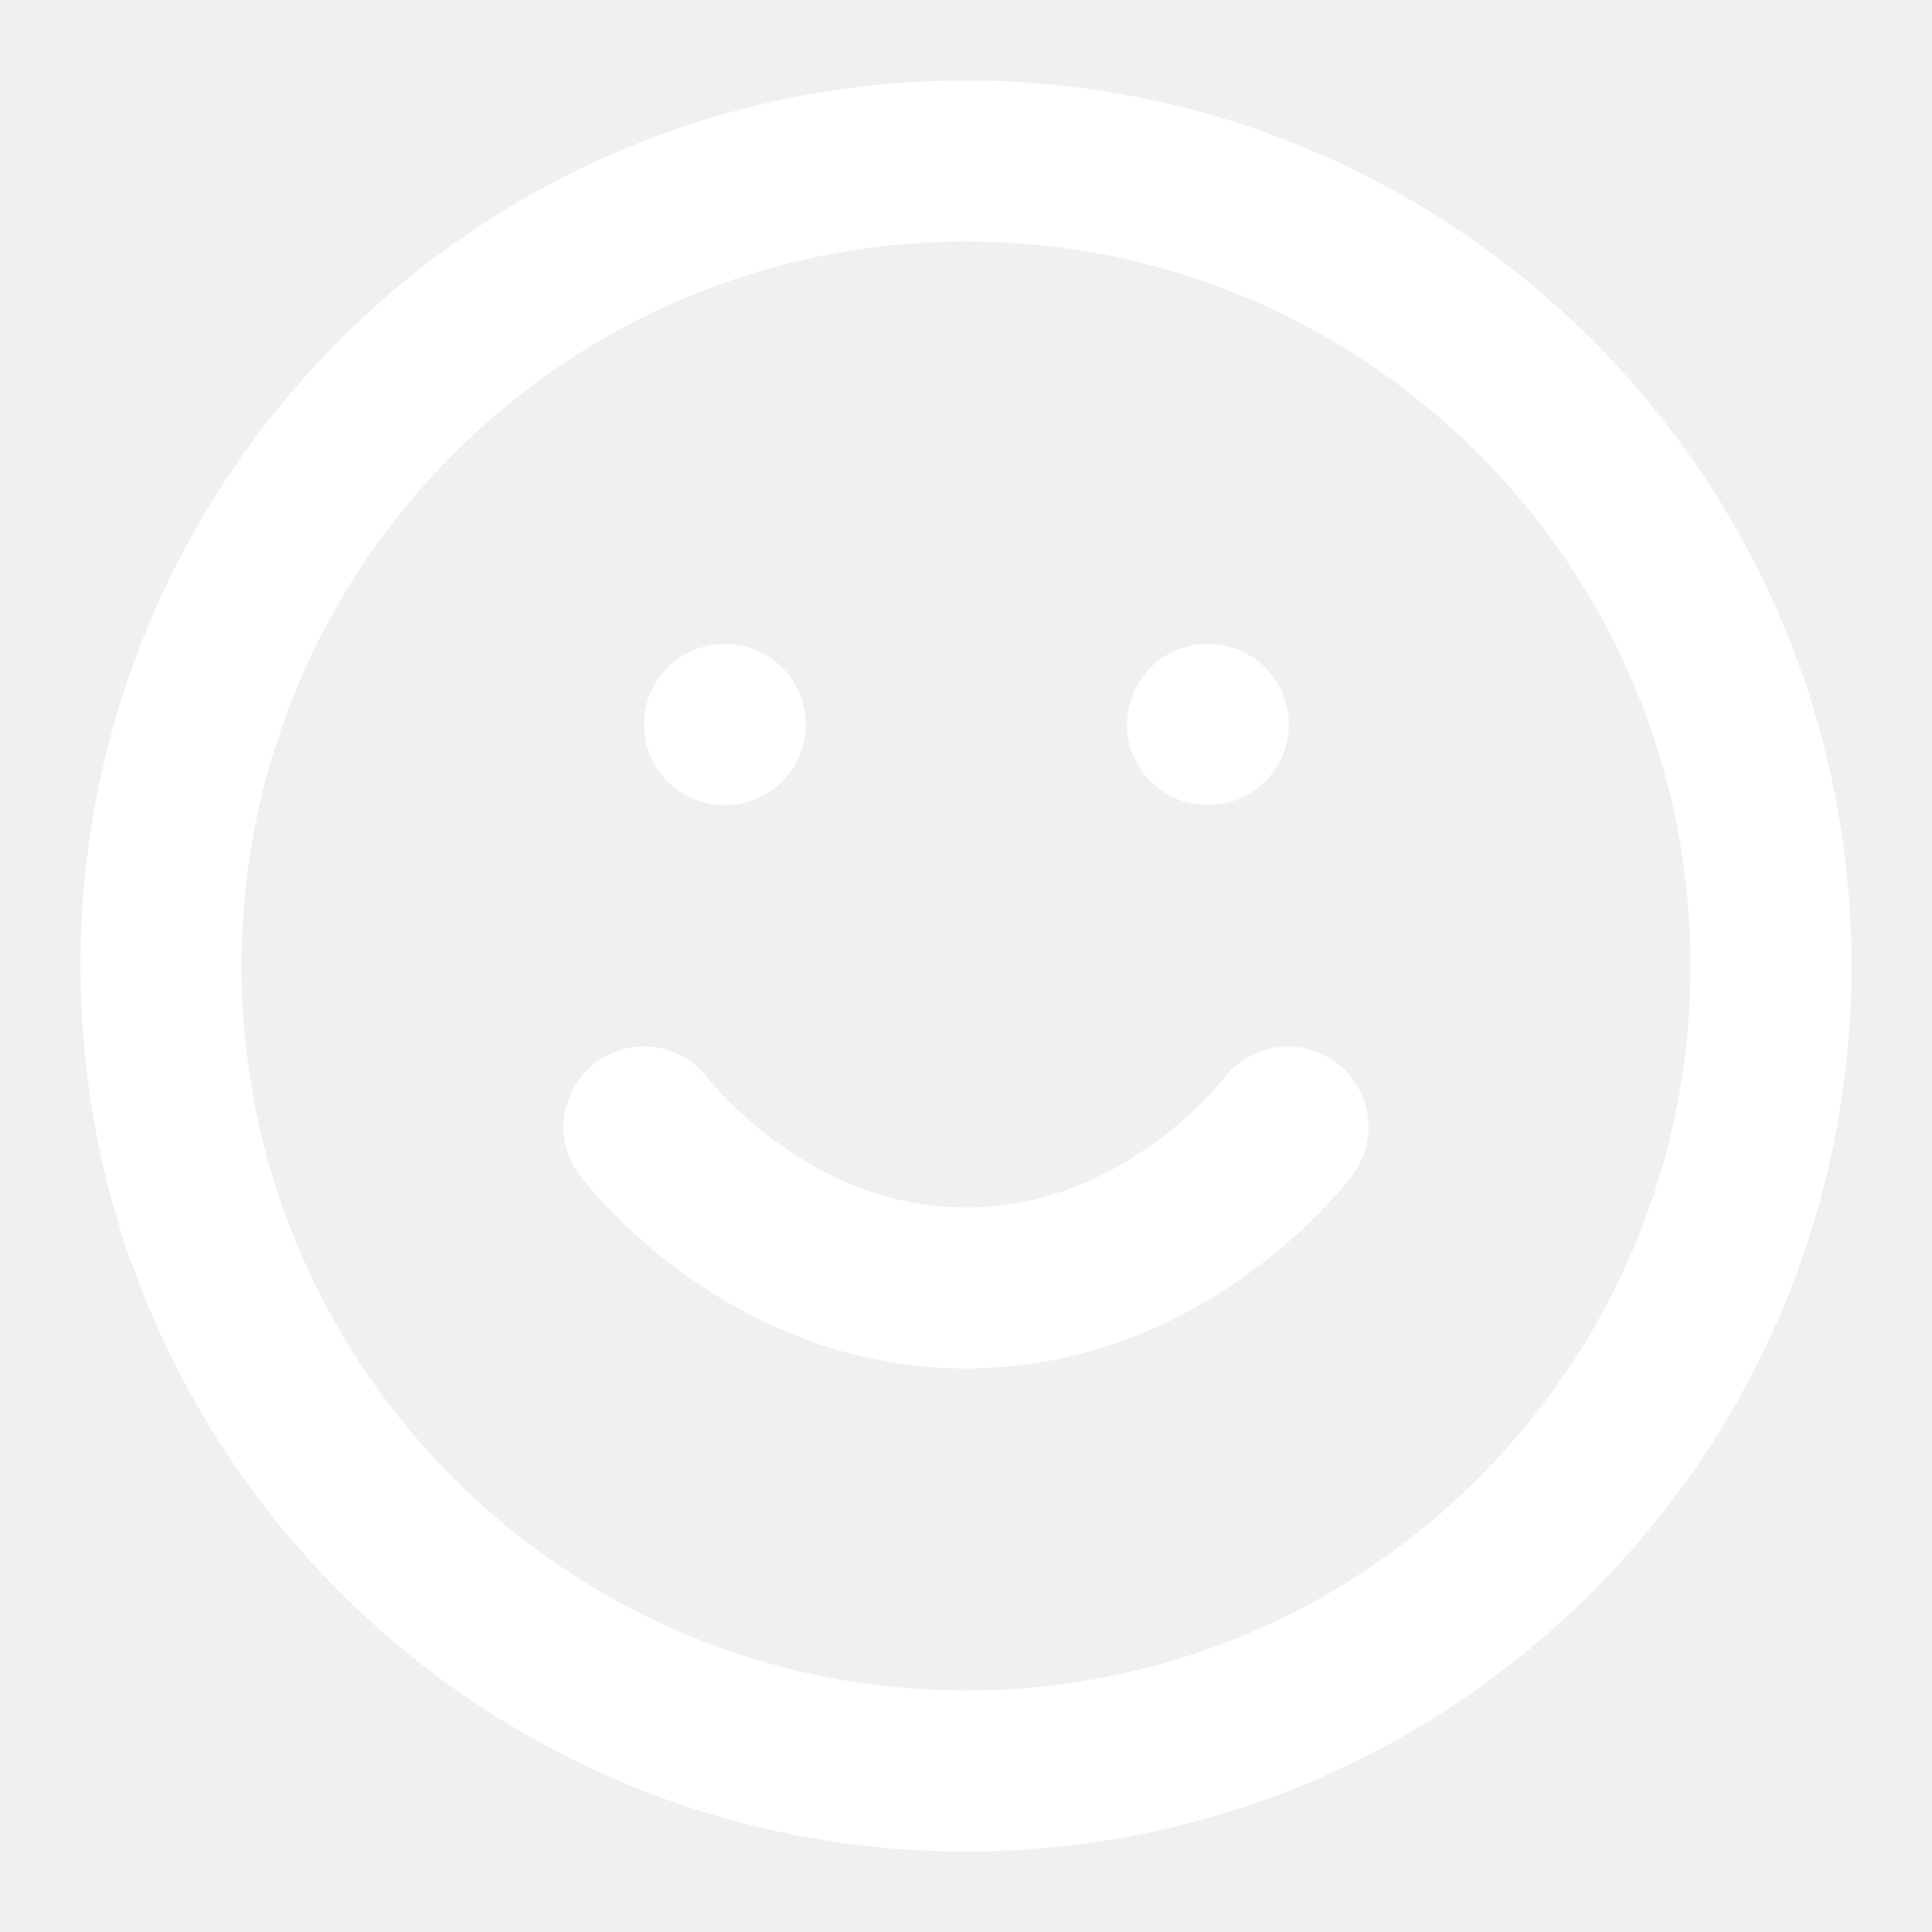
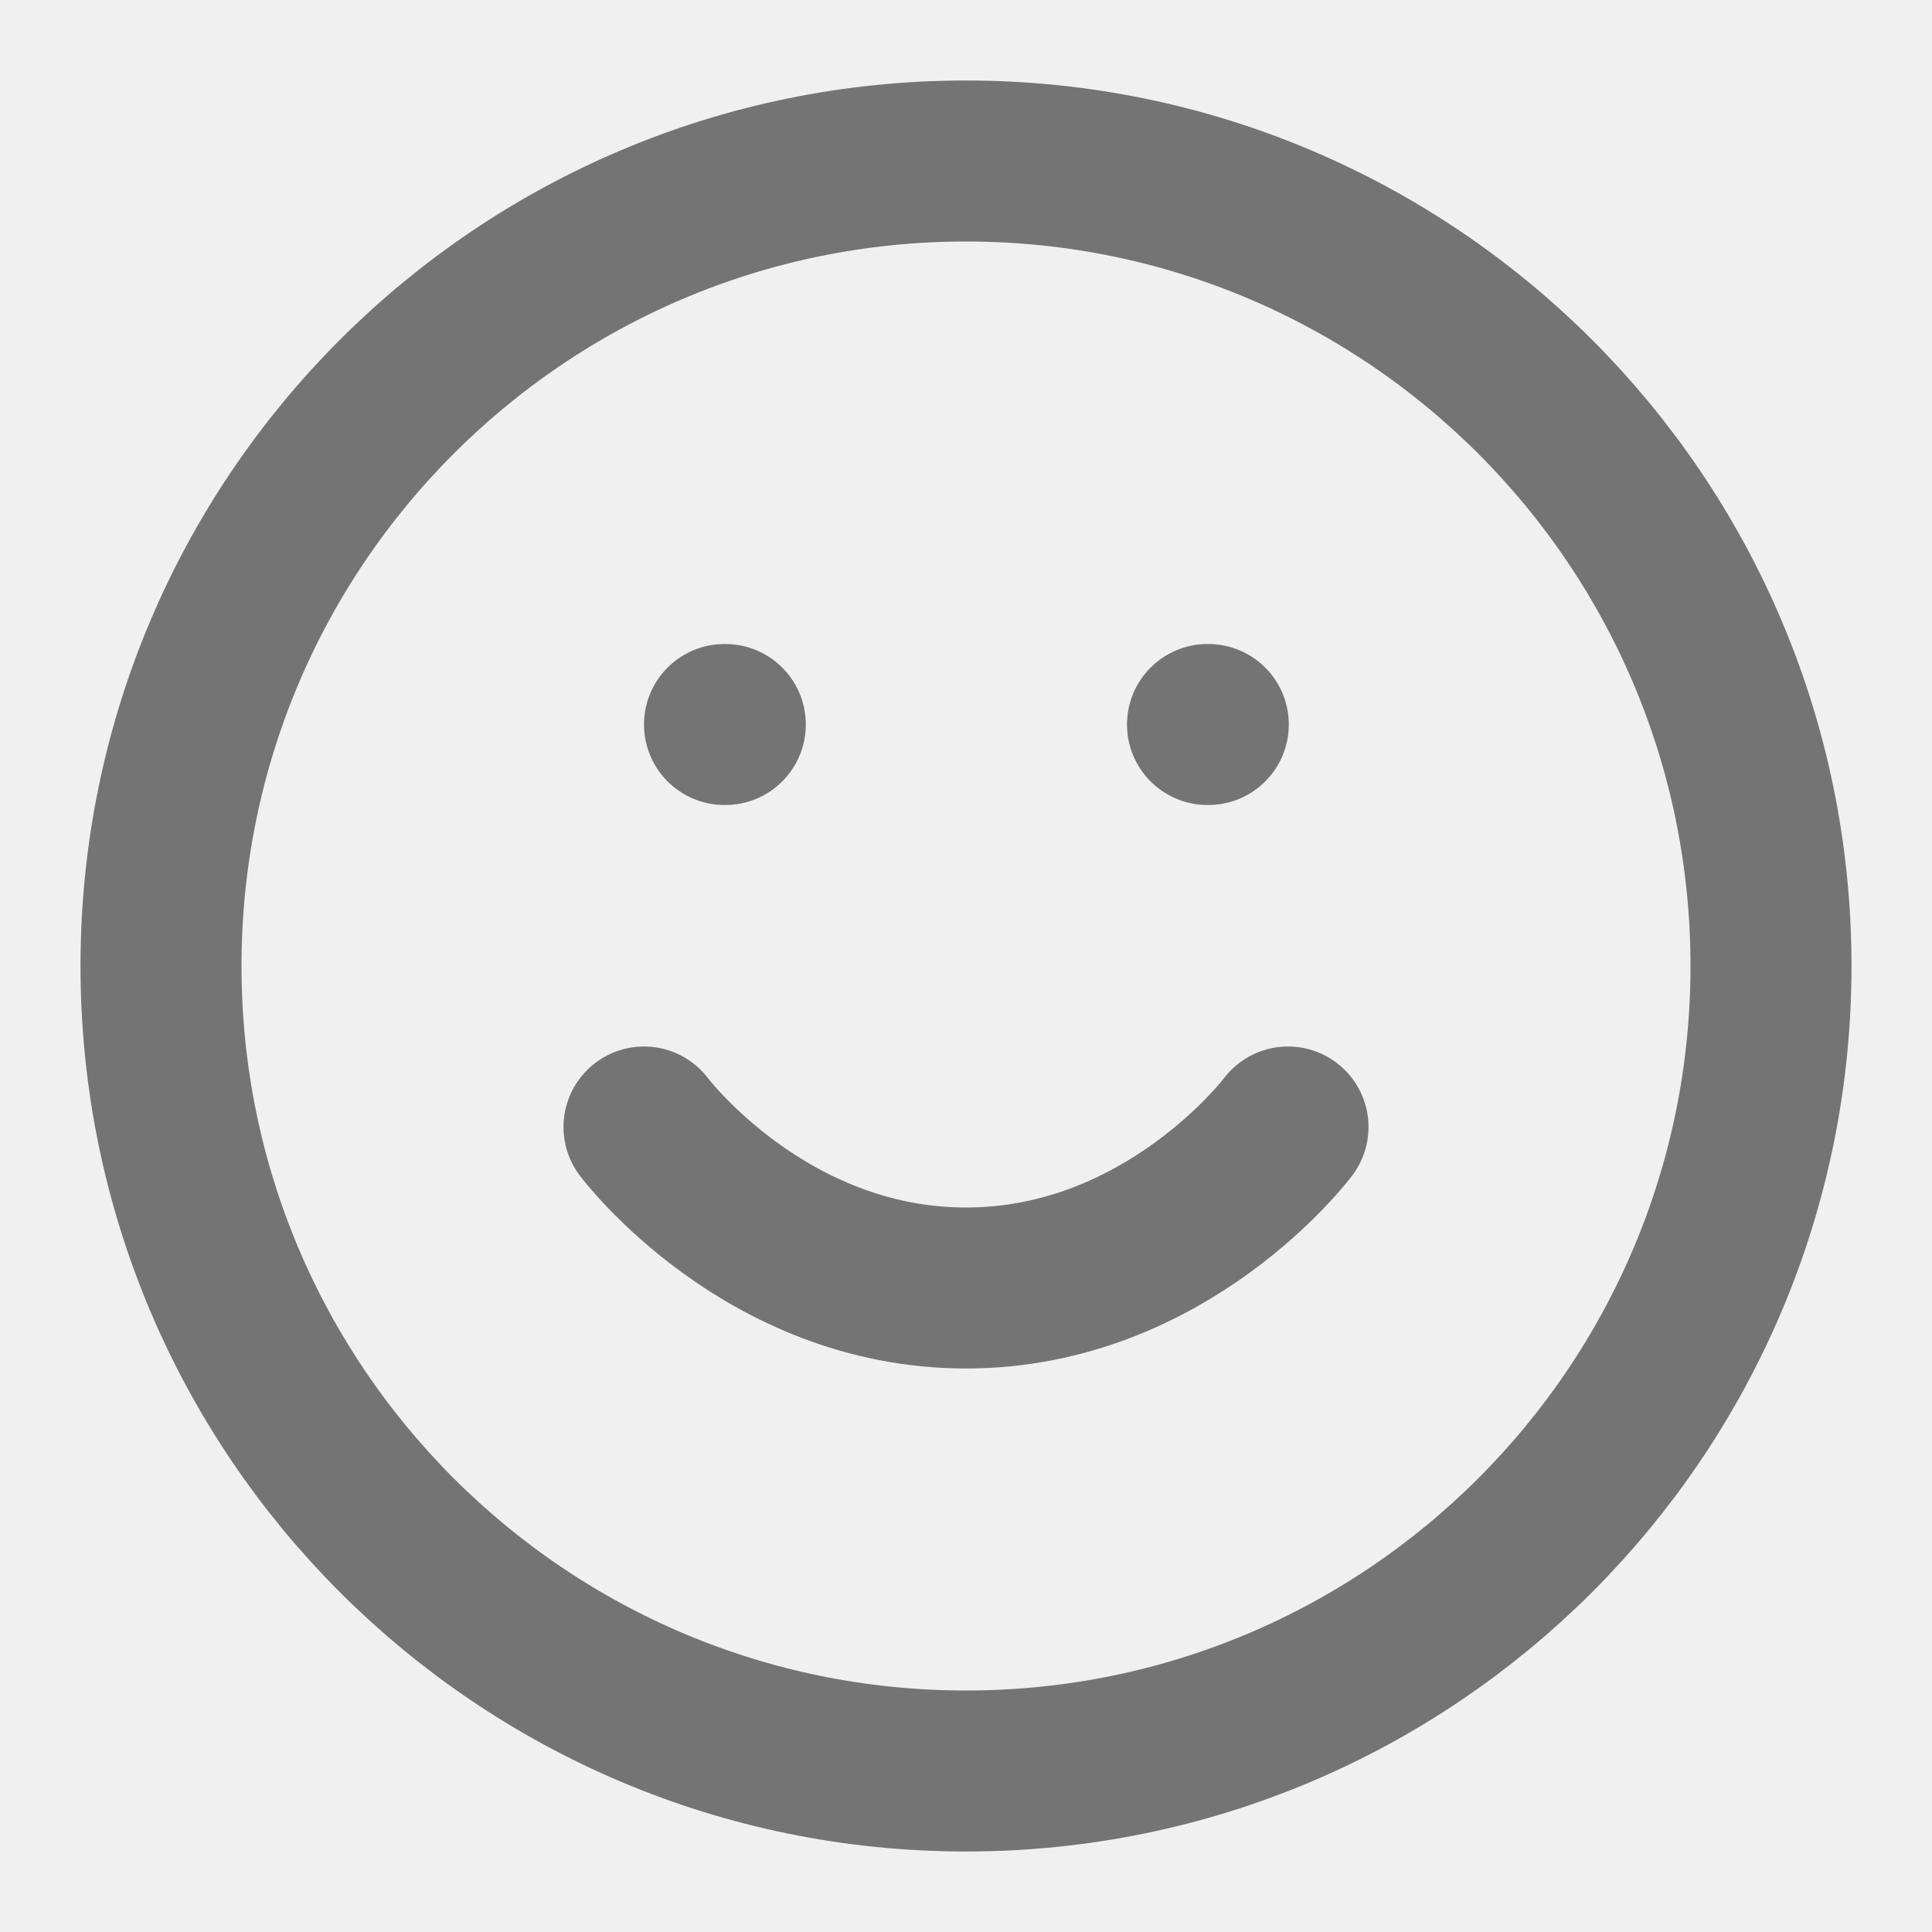
<svg xmlns="http://www.w3.org/2000/svg" width="24" height="24" viewBox="0 0 24 24" fill="none">
-   <path d="M12 22C17.523 22 22 17.523 22 12C22 6.477 17.523 2 12 2C6.477 2 2 6.477 2 12C2 17.523 6.477 22 12 22Z" stroke="white" stroke-width="2" stroke-linecap="round" stroke-linejoin="round" />
-   <path d="M8 14C8 14 9.5 16 12 16C14.5 16 16 14 16 14" stroke="white" stroke-width="2" stroke-linecap="round" stroke-linejoin="round" />
-   <path d="M9 9H9.01" stroke="white" stroke-width="2" stroke-linecap="round" stroke-linejoin="round" />
-   <path d="M15 9H15.01" stroke="white" stroke-width="2" stroke-linecap="round" stroke-linejoin="round" />
+   <path d="M12 22C17.523 22 22 17.523 22 12C22 6.477 17.523 2 12 2C6.477 2 2 6.477 2 12C2 17.523 6.477 22 12 22Z" stroke="#747474" stroke-width="2" stroke-linecap="round" stroke-linejoin="round" />
+   <path d="M8 14C8 14 9.5 16 12 16C14.5 16 16 14 16 14" stroke="#747474" stroke-width="2" stroke-linecap="round" stroke-linejoin="round" />
+   <path d="M9 9H9.01" stroke="#747474" stroke-width="2" stroke-linecap="round" stroke-linejoin="round" />
+   <path d="M15 9H15.01" stroke="#747474" stroke-width="2" stroke-linecap="round" stroke-linejoin="round" />
</svg>
